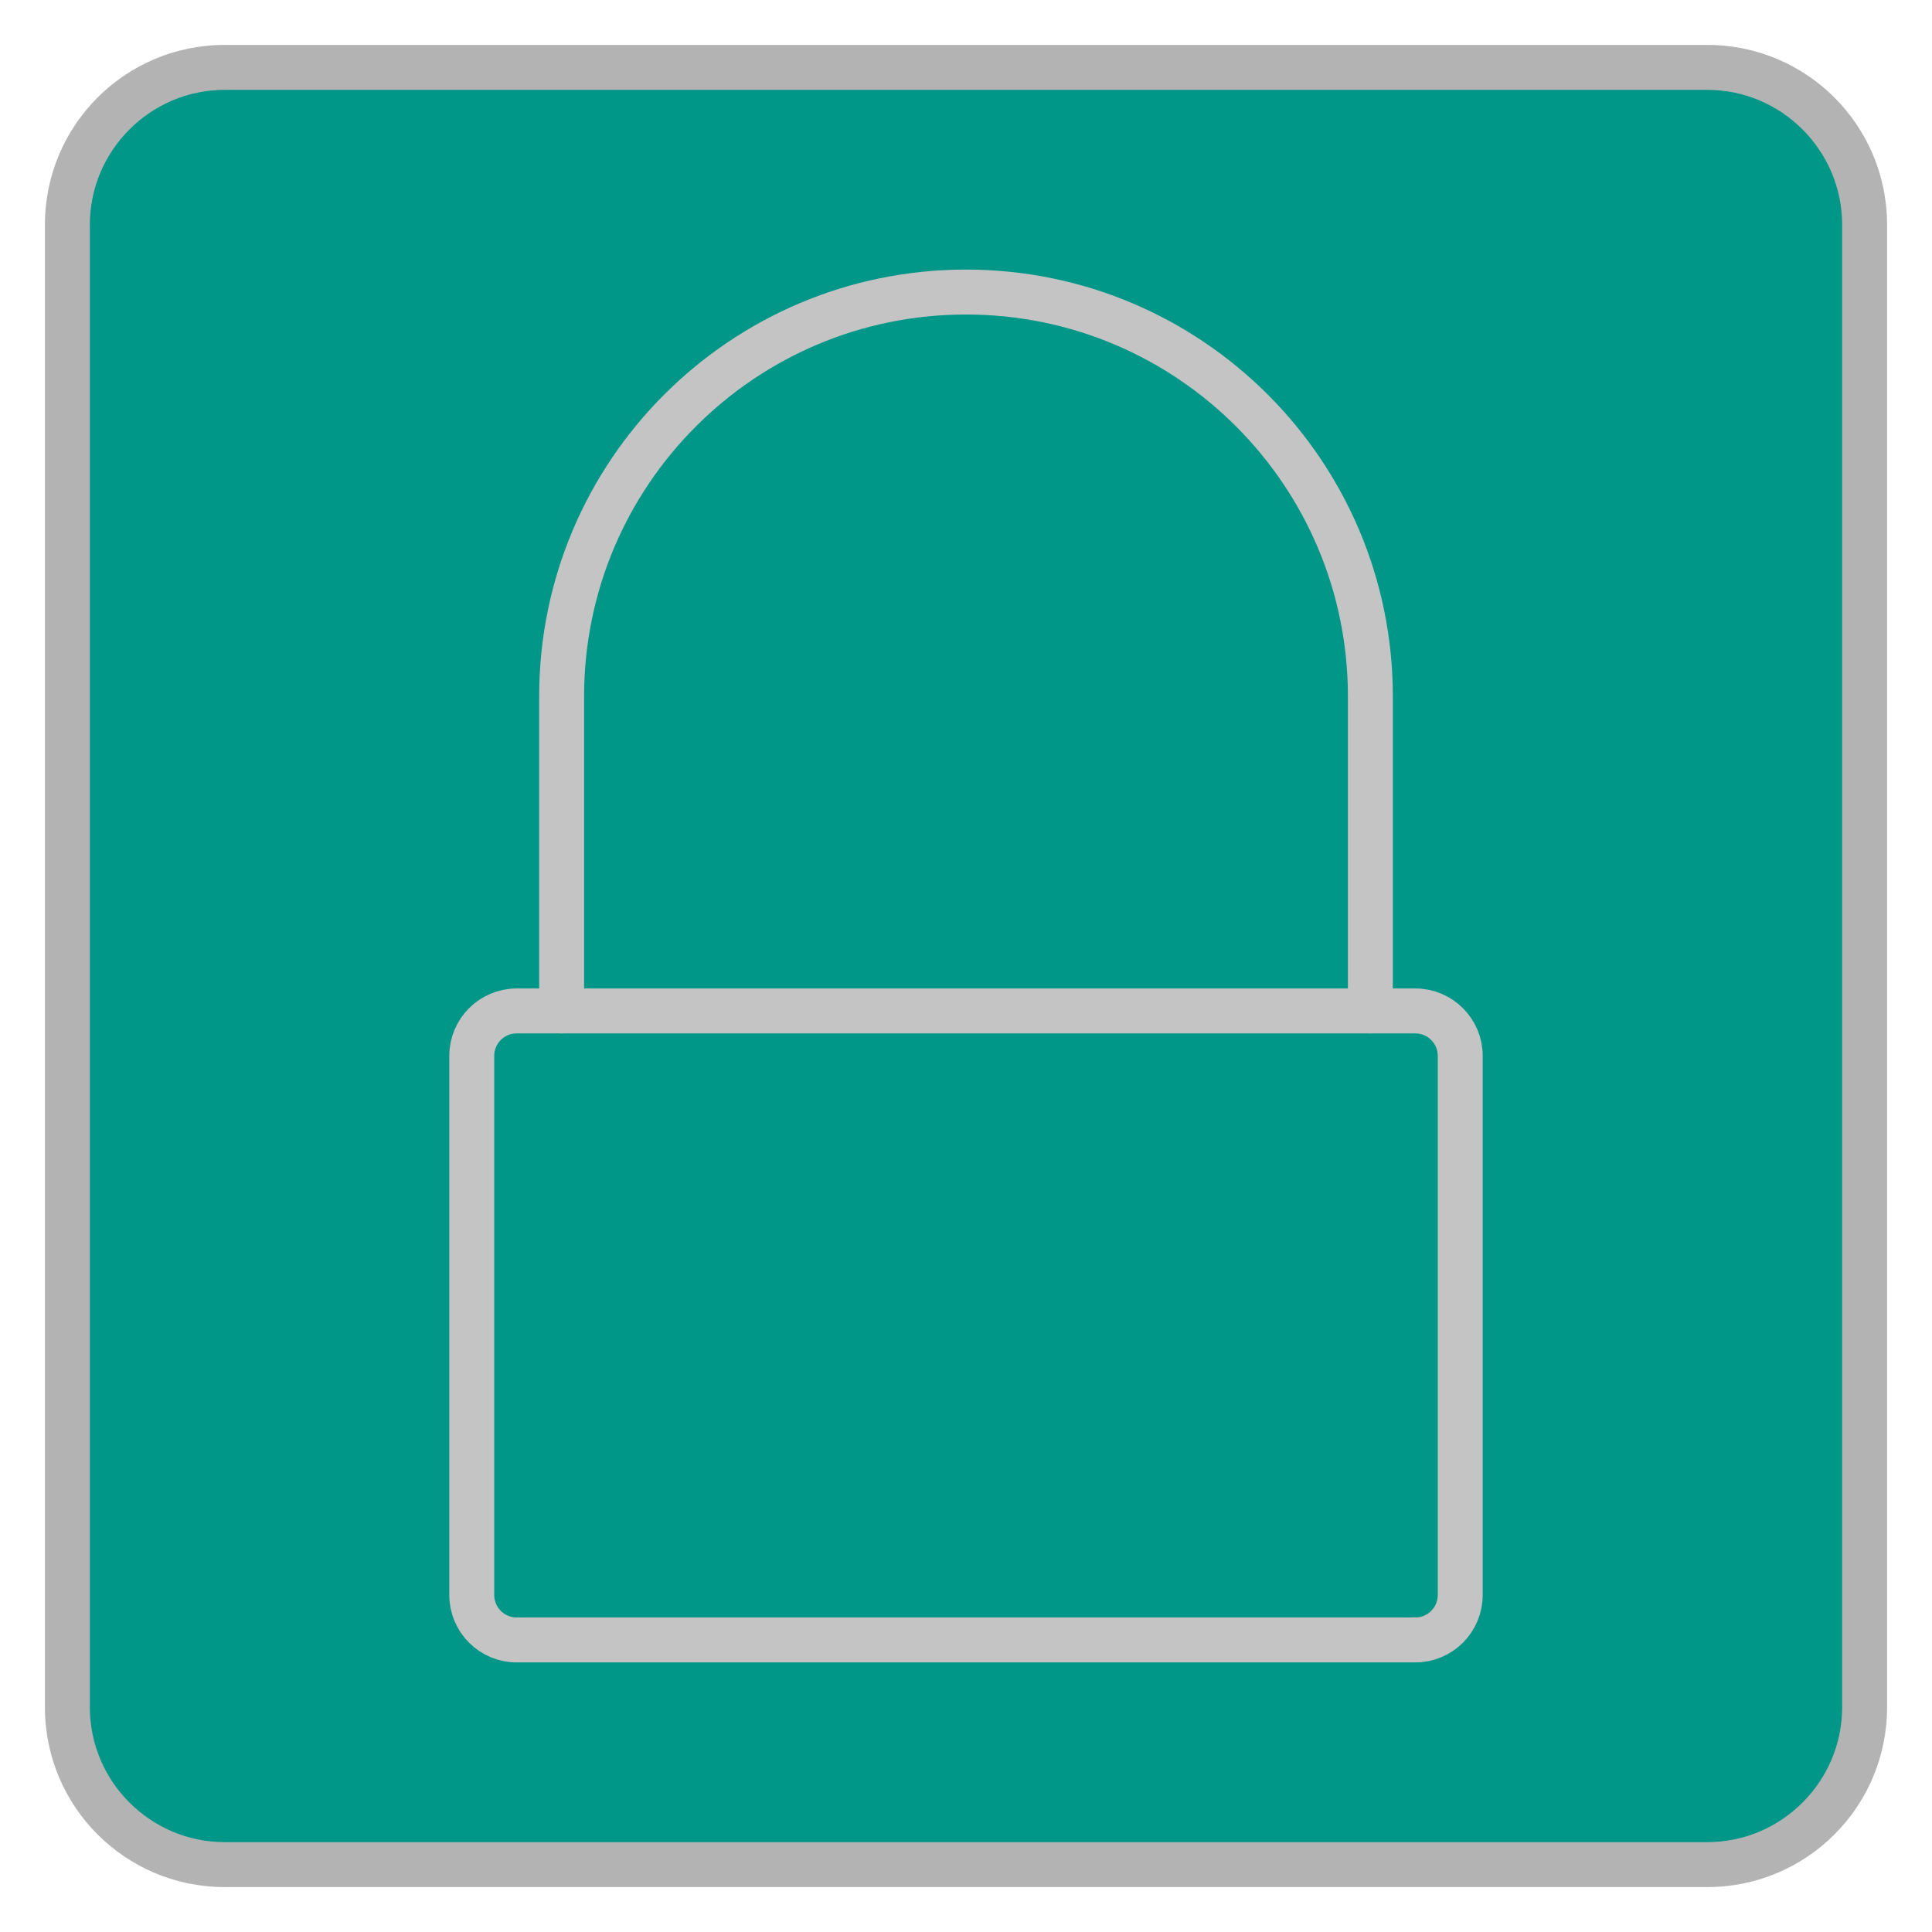
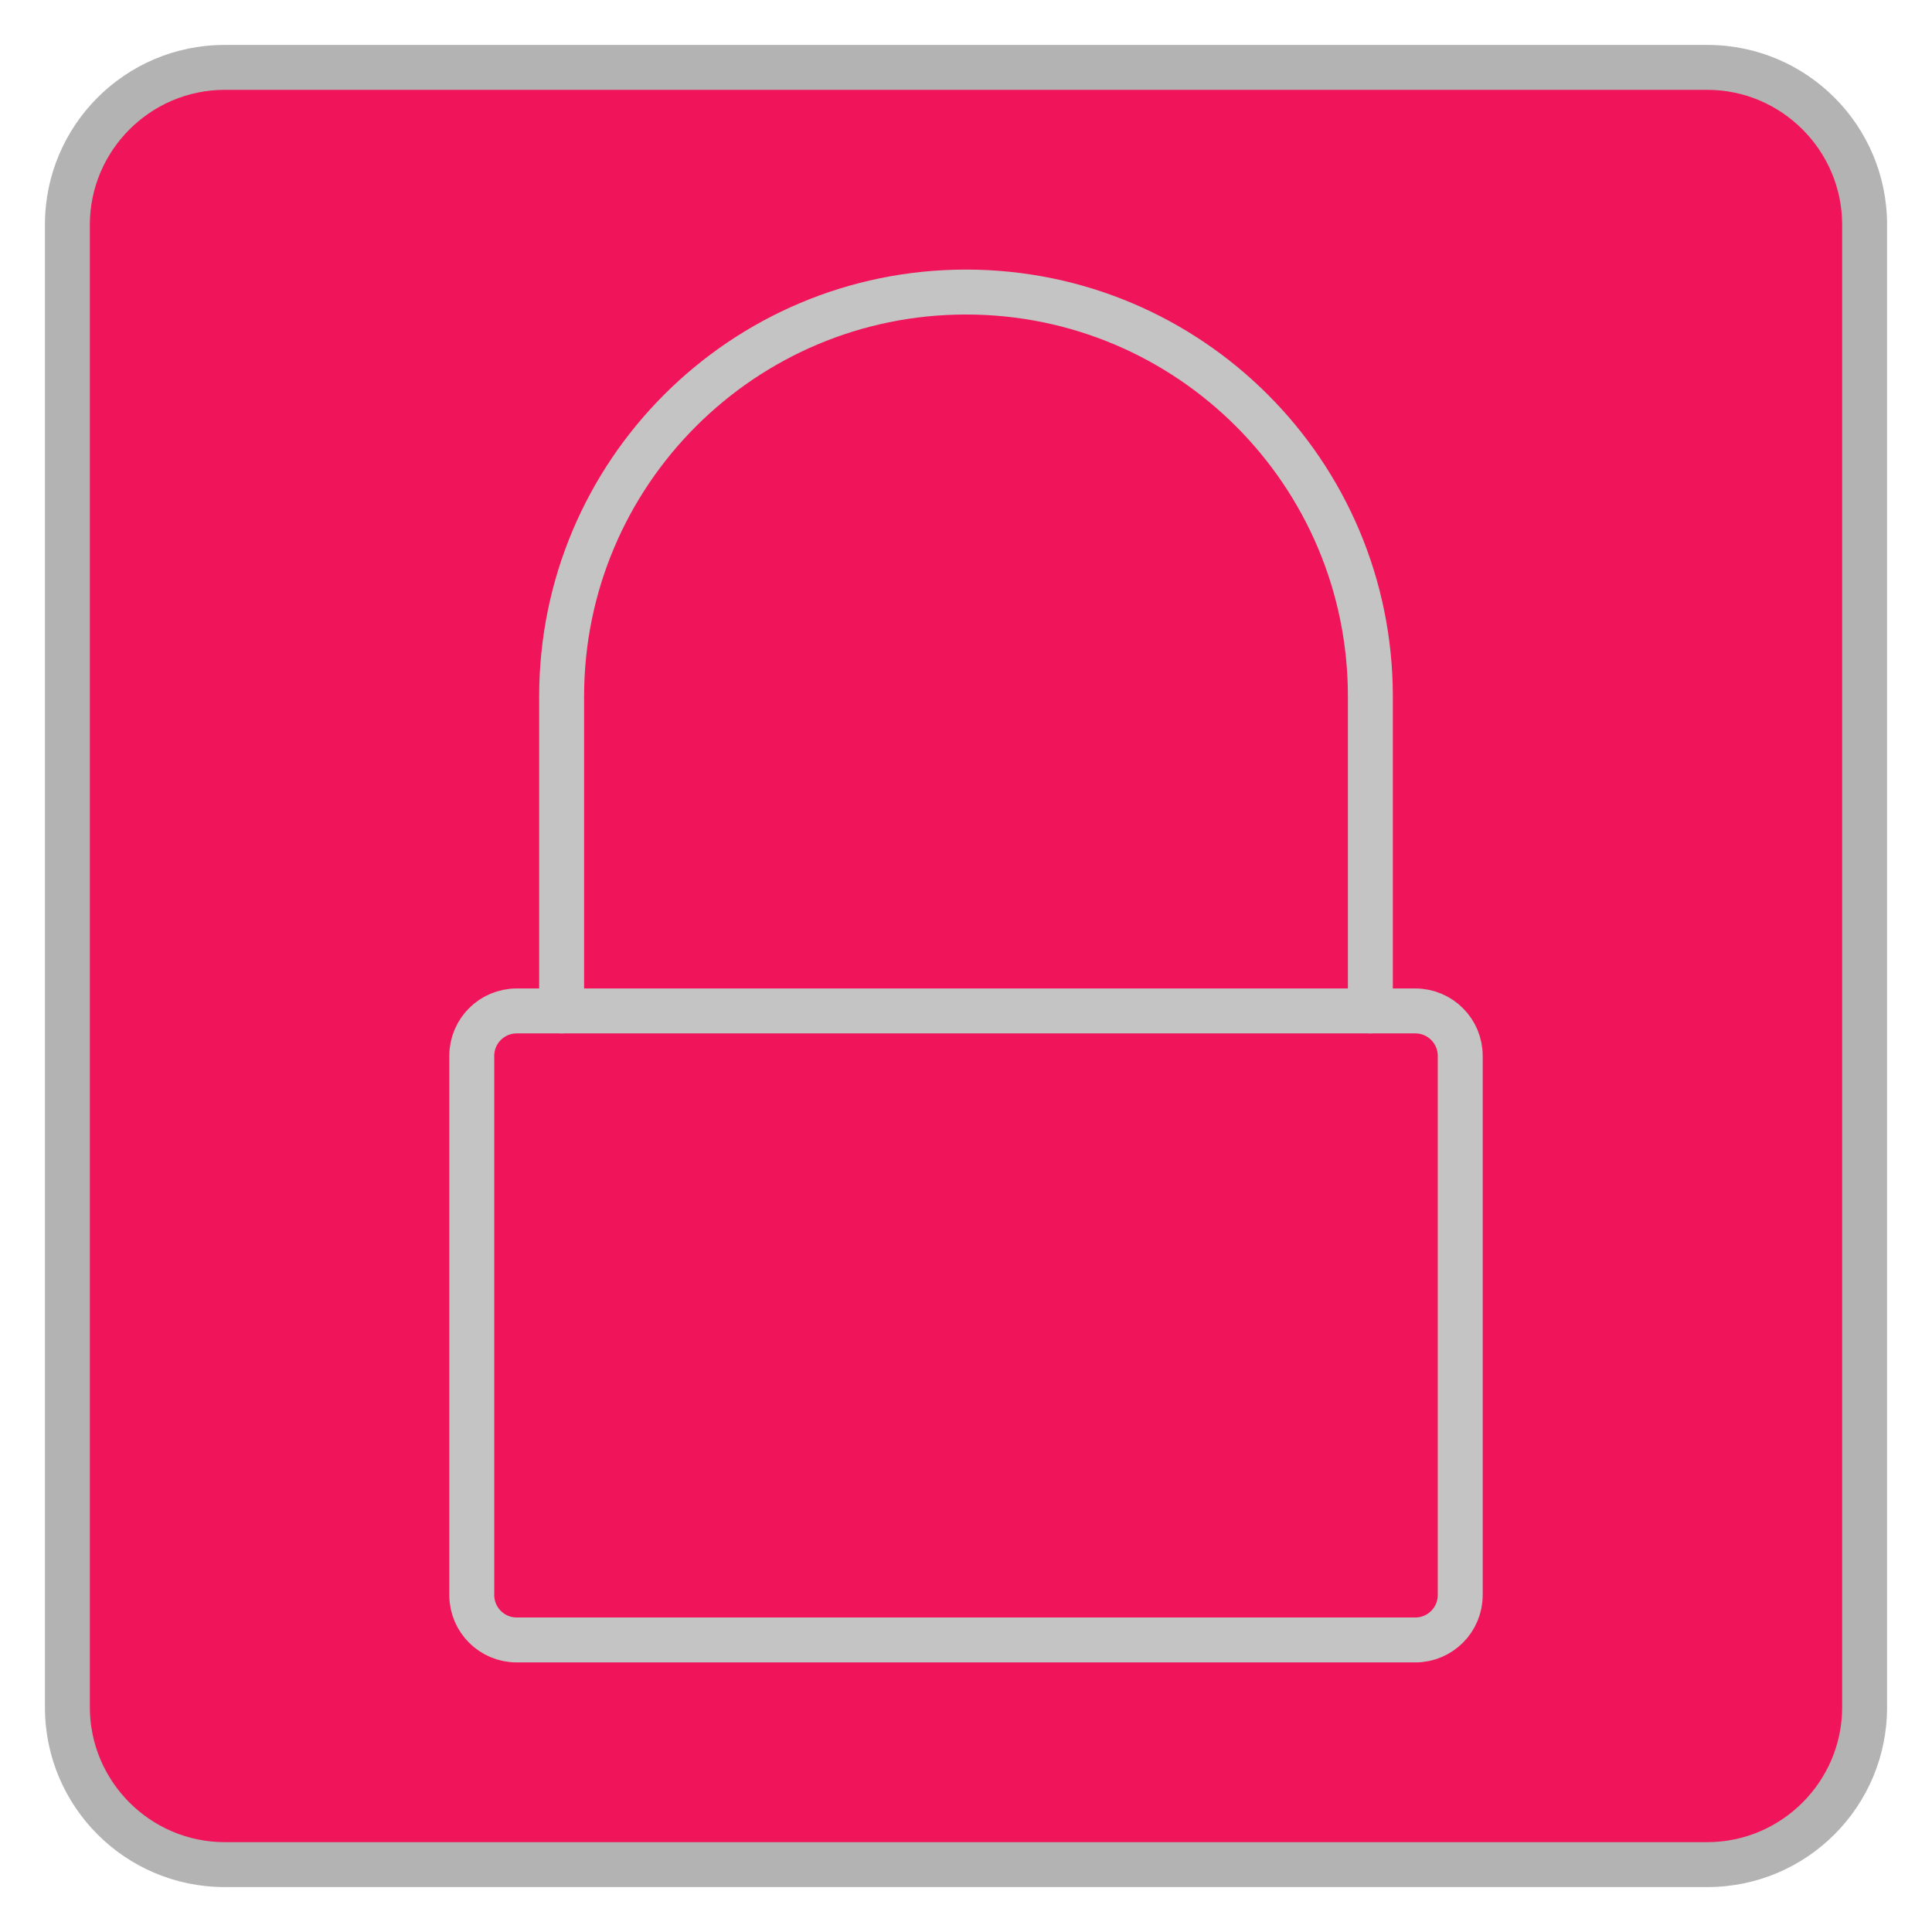
<svg xmlns="http://www.w3.org/2000/svg" id="a" width="43" height="43" viewBox="0 0 43 43">
-   <rect x="1.5" y="1.5" width="40" height="40" rx="3.5" ry="3.5" style="fill:#009688;" />
+   <rect x="1.5" y="1.5" width="40" height="40" rx="3.5" ry="3.5" style="fill:#F0145A;" />
  <path d="M38,2c1.65,0,3,1.35,3,3v33c0,1.65-1.35,3-3,3H5c-1.65,0-3-1.35-3-3V5c0-1.65,1.35-3,3-3h33M38,1H5C2.79,1,1,2.79,1,5v33c0,2.21,1.79,4,4,4h33c2.21,0,4-1.79,4-4V5c0-2.21-1.79-4-4-4h0Z" style="fill:#b3b3b3;" />
  <rect x="10.5" y="22.5" width="22" height="14" rx="1" ry="1" style="fill:none; stroke:#c4c4c4; stroke-linecap:round; stroke-linejoin:round;" />
  <path d="M30.5,22.5v-7c0-4.97-4.03-9-9-9s-9,4.03-9,9v7" style="fill:none; stroke:#c4c4c4; stroke-linecap:round; stroke-linejoin:round;" />
</svg>
